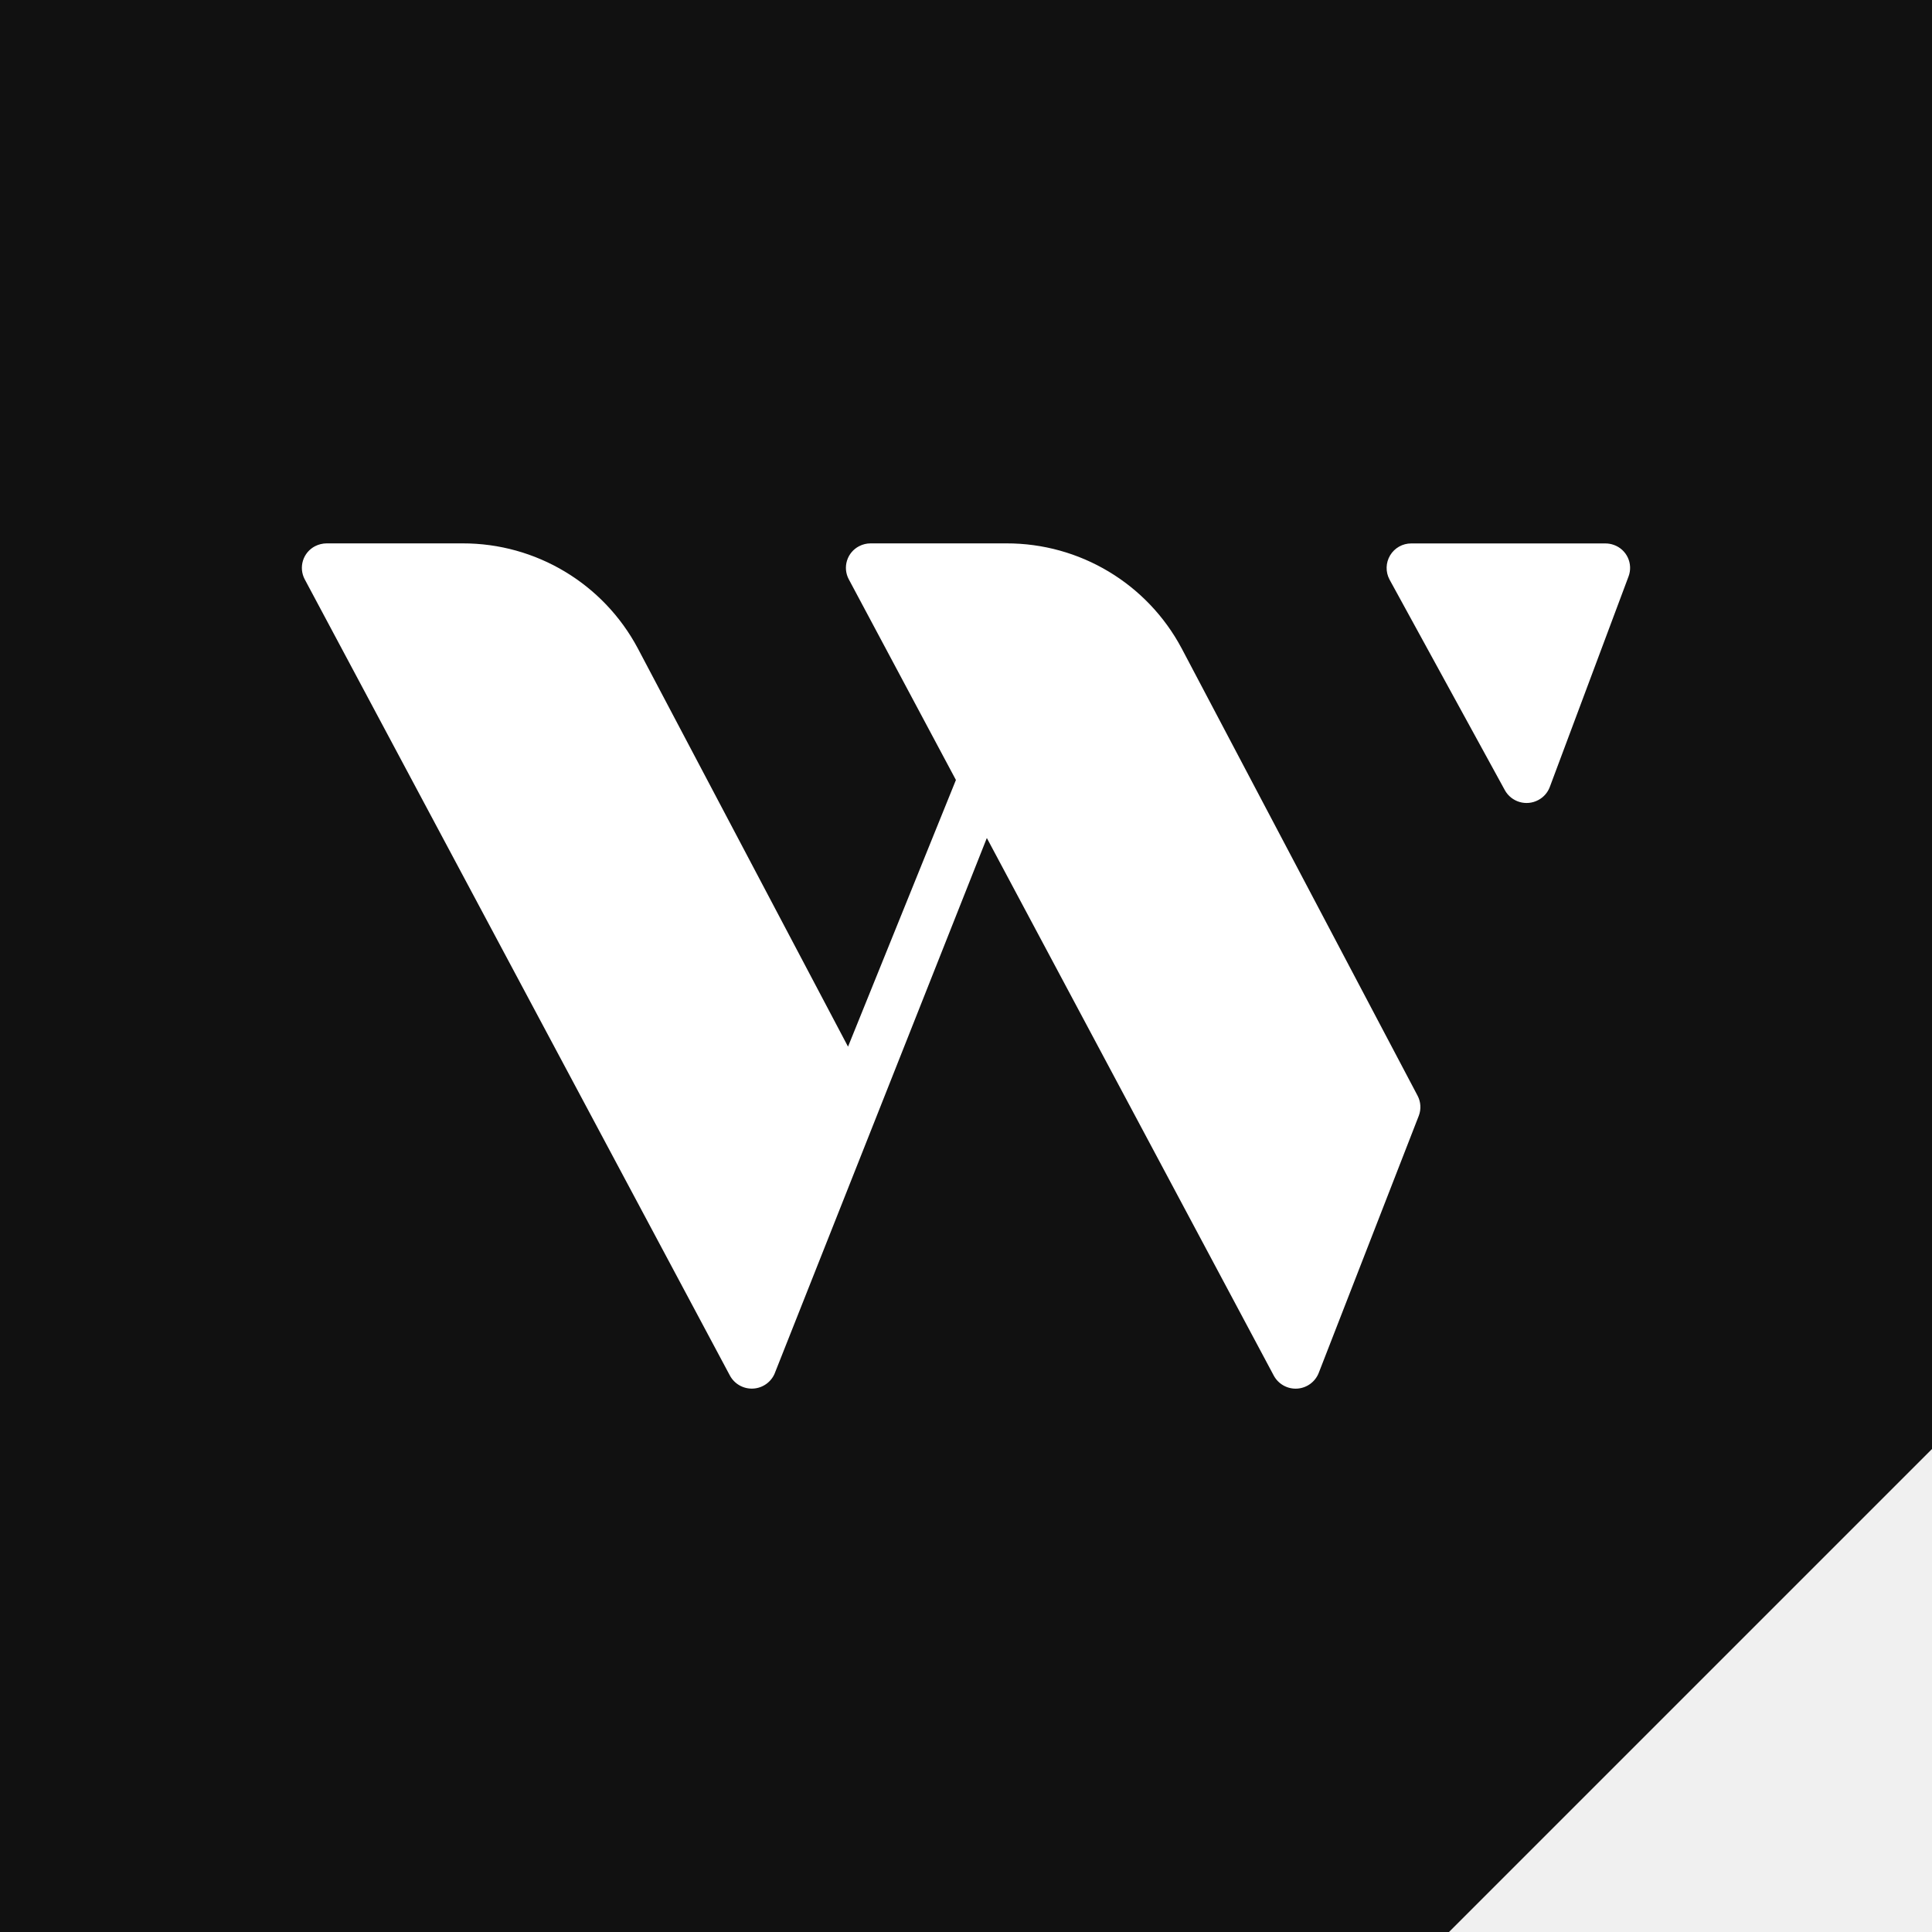
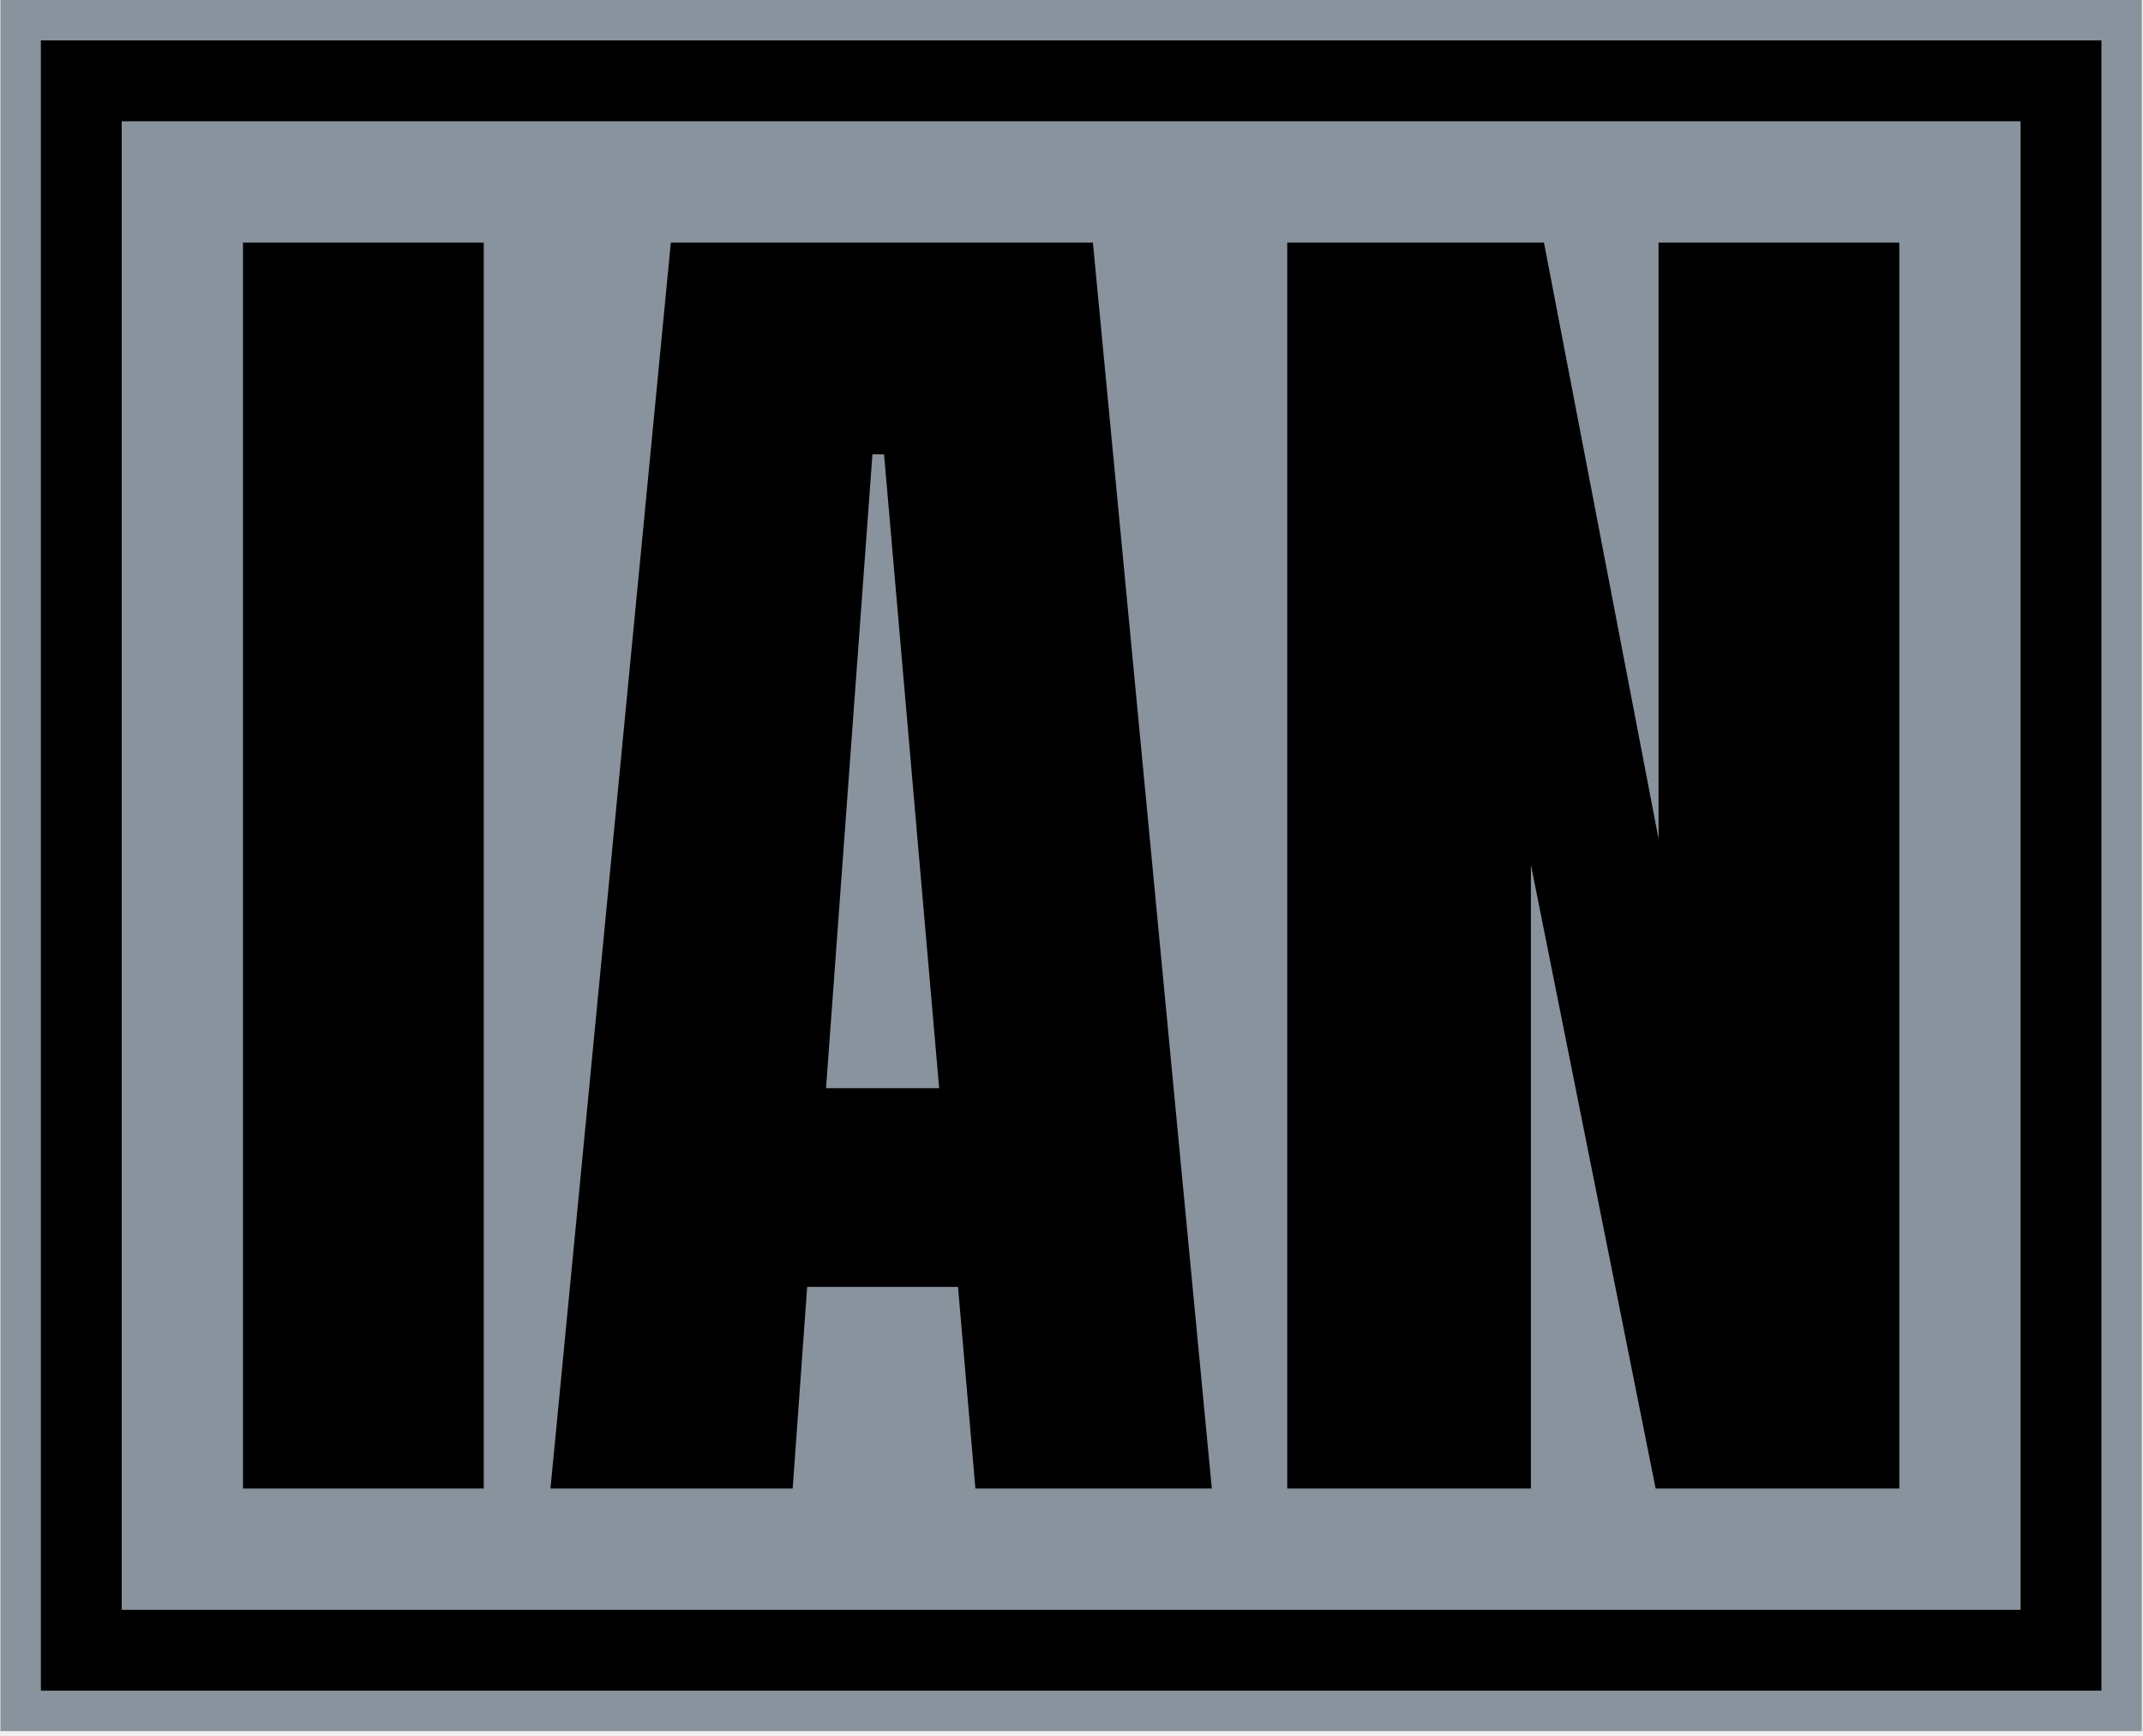
- <svg xmlns="http://www.w3.org/2000/svg" width="64" height="64" fill="none" viewBox="0 0 64 64">
-   <path fill="#111" d="M0 0h64v48L48 64H0V0z" />
-   <path fill="#fff" d="M25.669 45.48l7.02-17.717h.003l9.503 17.805a.822.822 0 001.49-.09L47 36.959a.808.808 0 00-.04-.661L39.145 21.48A6.56 6.56 0 0033.336 18H28.84a.824.824 0 00-.382.094.806.806 0 00-.342 1.094l3.55 6.65-3.574 8.834-6.962-13.191A6.56 6.56 0 0015.322 18h-4.498a.855.855 0 00-.388.094.808.808 0 00-.343 1.094L24.18 45.569a.824.824 0 001.49-.089zm25.29-18.978a.808.808 0 00.379-.43l2.611-6.98a.807.807 0 00-.485-1.04.828.828 0 00-.283-.05h-6.432a.813.813 0 00-.72 1.195l3.82 6.977a.822.822 0 001.11.328z" />
+ <svg xmlns="http://www.w3.org/2000/svg" version="1.1" width="1000" height="810" viewBox="0 0 1000 810">
+   <g transform="matrix(1,0,0,1,-0.1681285,-1.146064)">
+     <svg viewBox="0 0 174 141" data-background-color="#ffffff" preserveAspectRatio="xMidYMid meet" height="810" width="1000">
+       <g id="tight-bounds" transform="matrix(1,0,0,1,0.02925437,0.1995)">
+         <svg viewBox="0 0 173.941 140.601" height="140.601" width="173.941">
+           <g>
+             <svg viewBox="0 0 173.941 140.601" height="140.601" width="173.941">
+               <g>
+                 <svg viewBox="0 0 173.941 140.601" height="140.601" width="173.941">
+                   <g>
+                     <path d="M0 140.601v-140.601h173.941v140.601z" fill="#89939e" stroke="transparent" stroke-width="0" rx="0%" data-fill-palette-color="tertiary" />
+                     <path d="M3.283 137.317v-134.034h167.375v134.034z" fill="#000000" stroke="transparent" stroke-width="0" rx="0%" data-fill-palette-color="quaternary" />
+                     <path d="M9.85 130.751v-120.901h154.242v120.901z" fill="#89939e" stroke="transparent" stroke-width="0" data-fill-palette-color="tertiary" />
+                   </g>
+                   <g transform="matrix(1,0,0,1,19.69974,19.69974)" id="textblocktransform">
+                     <svg viewBox="0 0 134.542 101.201" height="101.201" width="134.542" id="textblock">
+                       <g>
+                         <svg viewBox="0 0 134.542 101.201" height="101.201" width="134.542">
+                           <g transform="matrix(1,0,0,1,0,0)">
+                             <svg width="134.542" viewBox="1.5 -42.95 57.1 42.95" height="101.201" data-palette-color="#000000">
+                               <path d="M9.8 0L1.5 0 1.5-42.95 9.8-42.95 9.8 0ZM20.45 0L12.1 0 16.25-42.95 30.8-42.95 34.9 0 26.75 0 26.15-6.95 20.95-6.95 20.45 0ZM23.2-35.65L21.6-13.8 25.5-13.8 23.6-35.65 23.2-35.65ZM45.9 0L37.5 0 37.5-42.95 46.35-42.95 50.3-22.4 50.3-42.95 58.6-42.95 58.6 0 50.2 0 45.9-21.5 45.9 0Z" opacity="1" transform="matrix(1,0,0,1,0,0)" fill="#000000" class="undefined-text-0" data-fill-palette-color="quaternary" id="text-0" />
+                             </svg>
+                           </g>
+                         </svg>
+                       </g>
+                     </svg>
+                   </g>
+                 </svg>
+               </g>
+               <g />
+             </svg>
+           </g>
+           <defs />
+         </svg>
+         <rect width="173.941" height="140.601" fill="none" stroke="none" visibility="hidden" />
+       </g>
+     </svg>
+   </g>
</svg>
